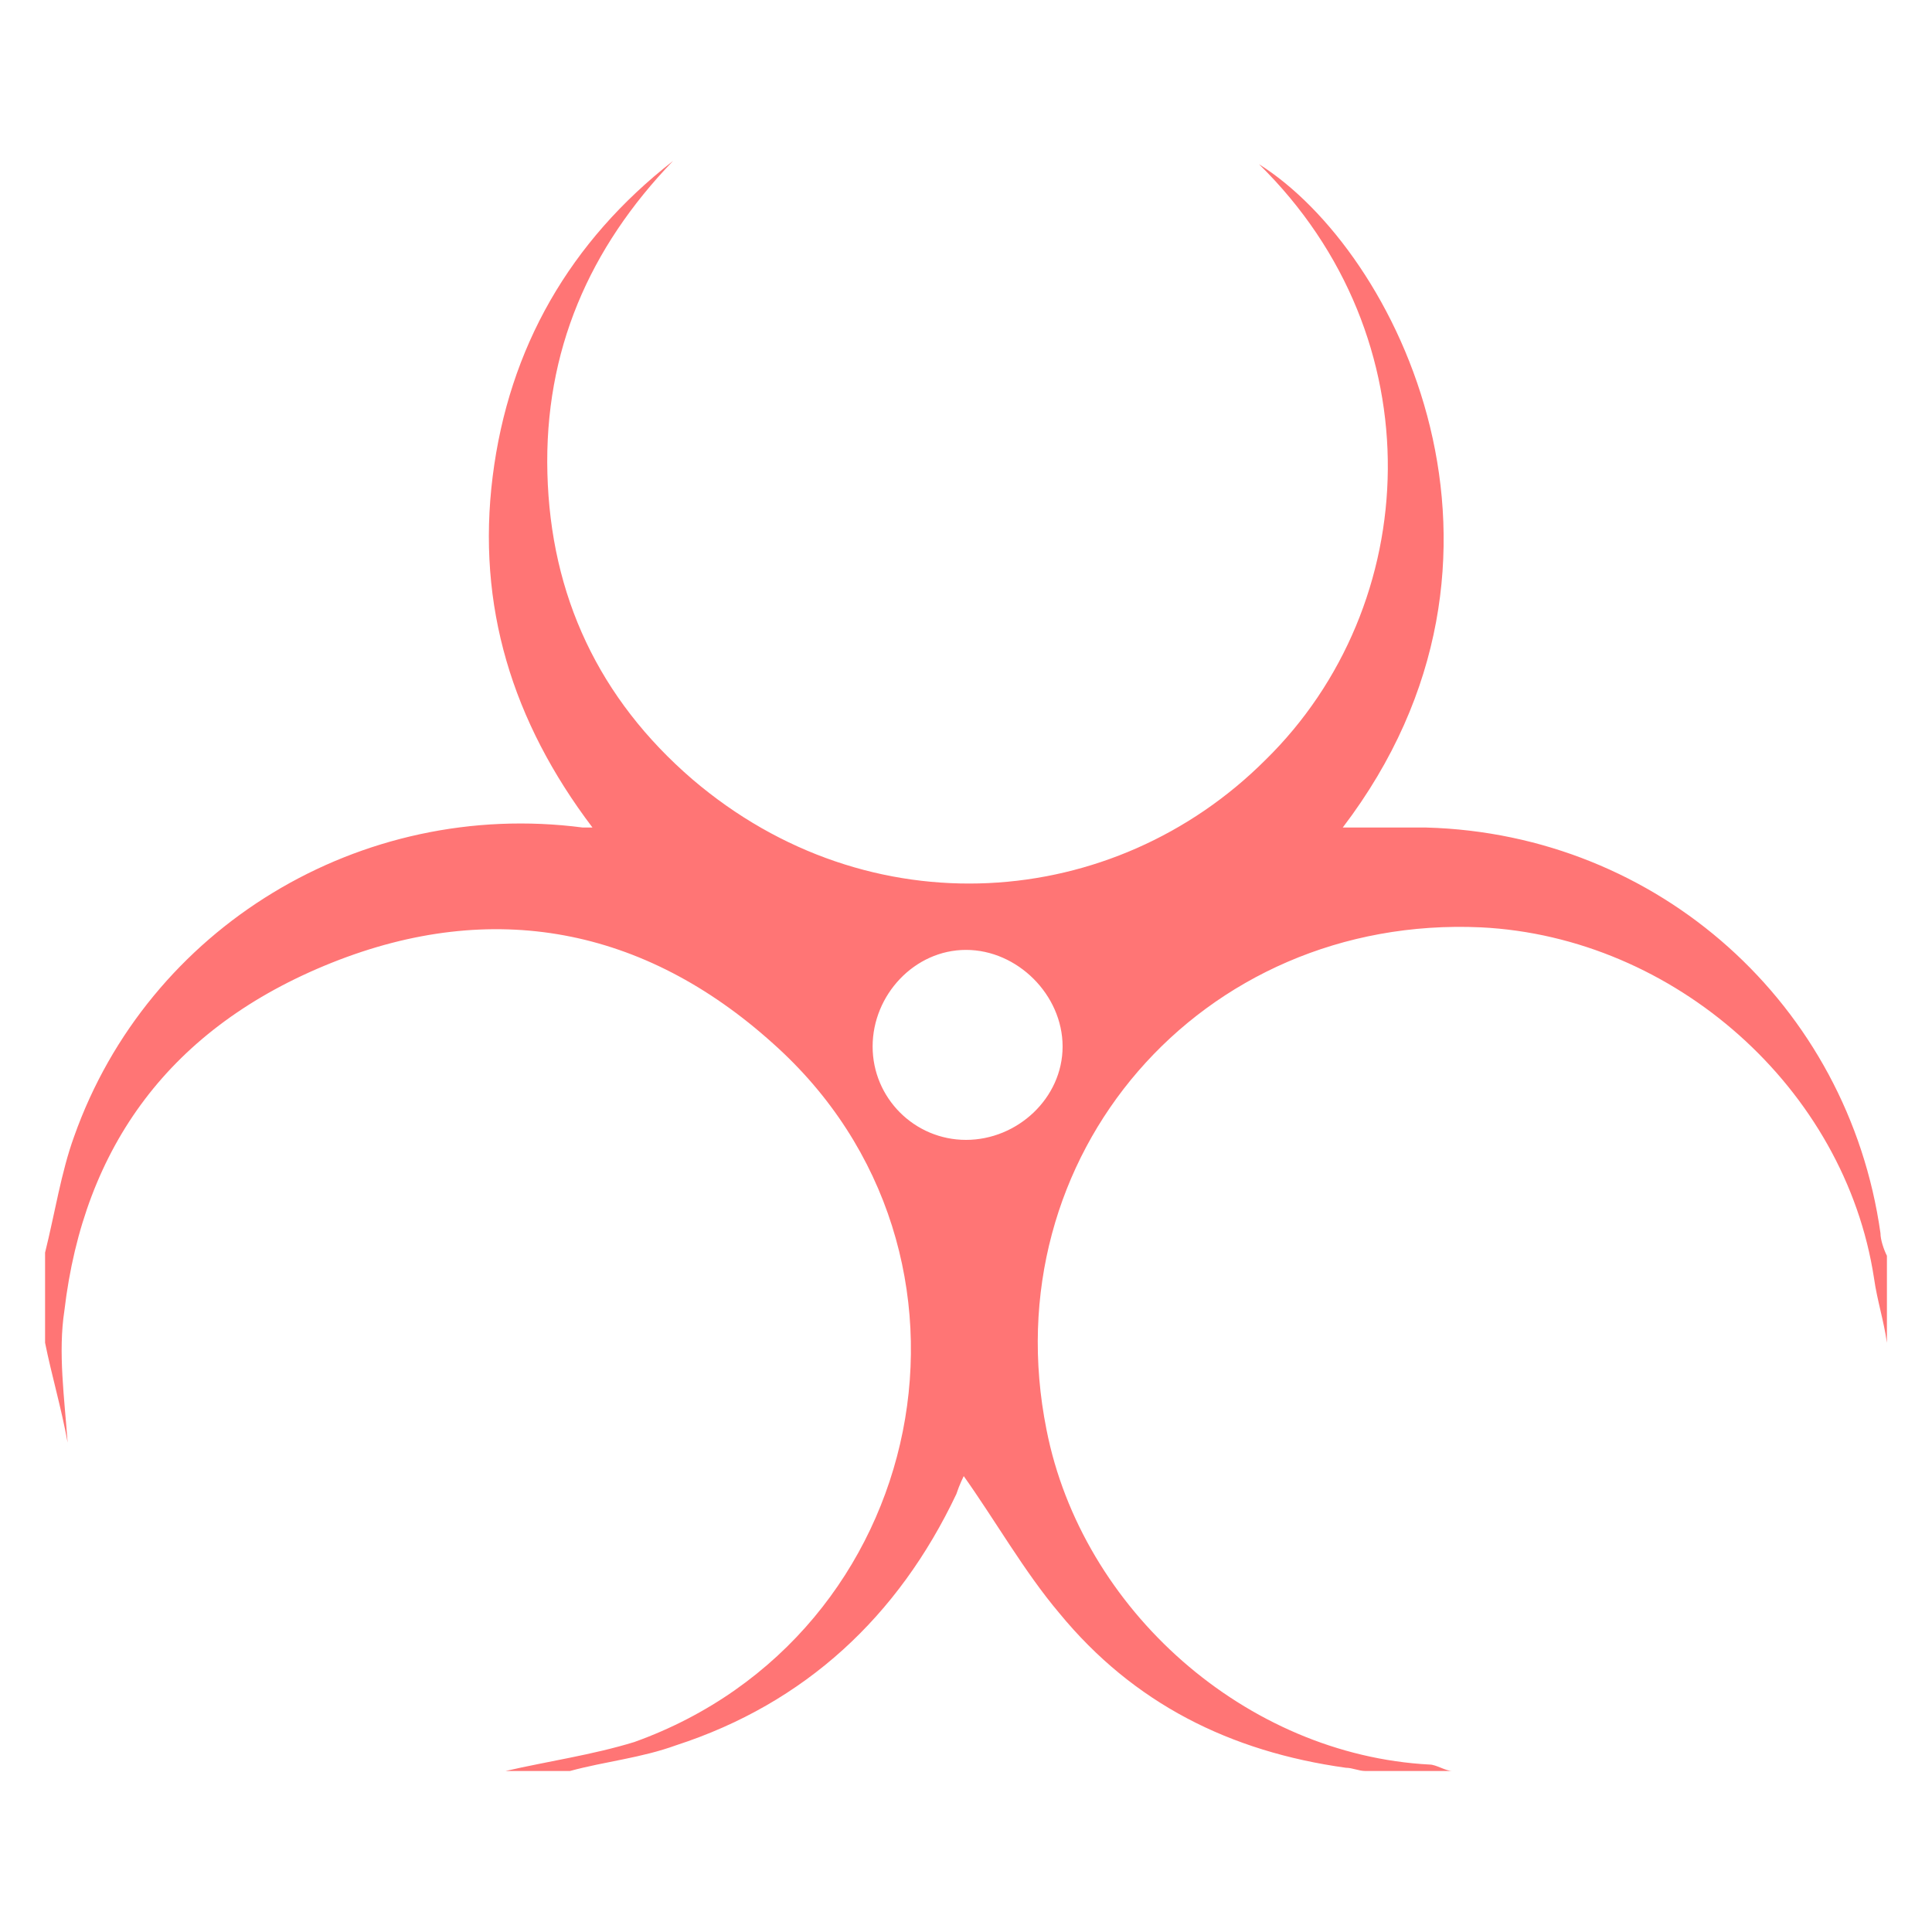
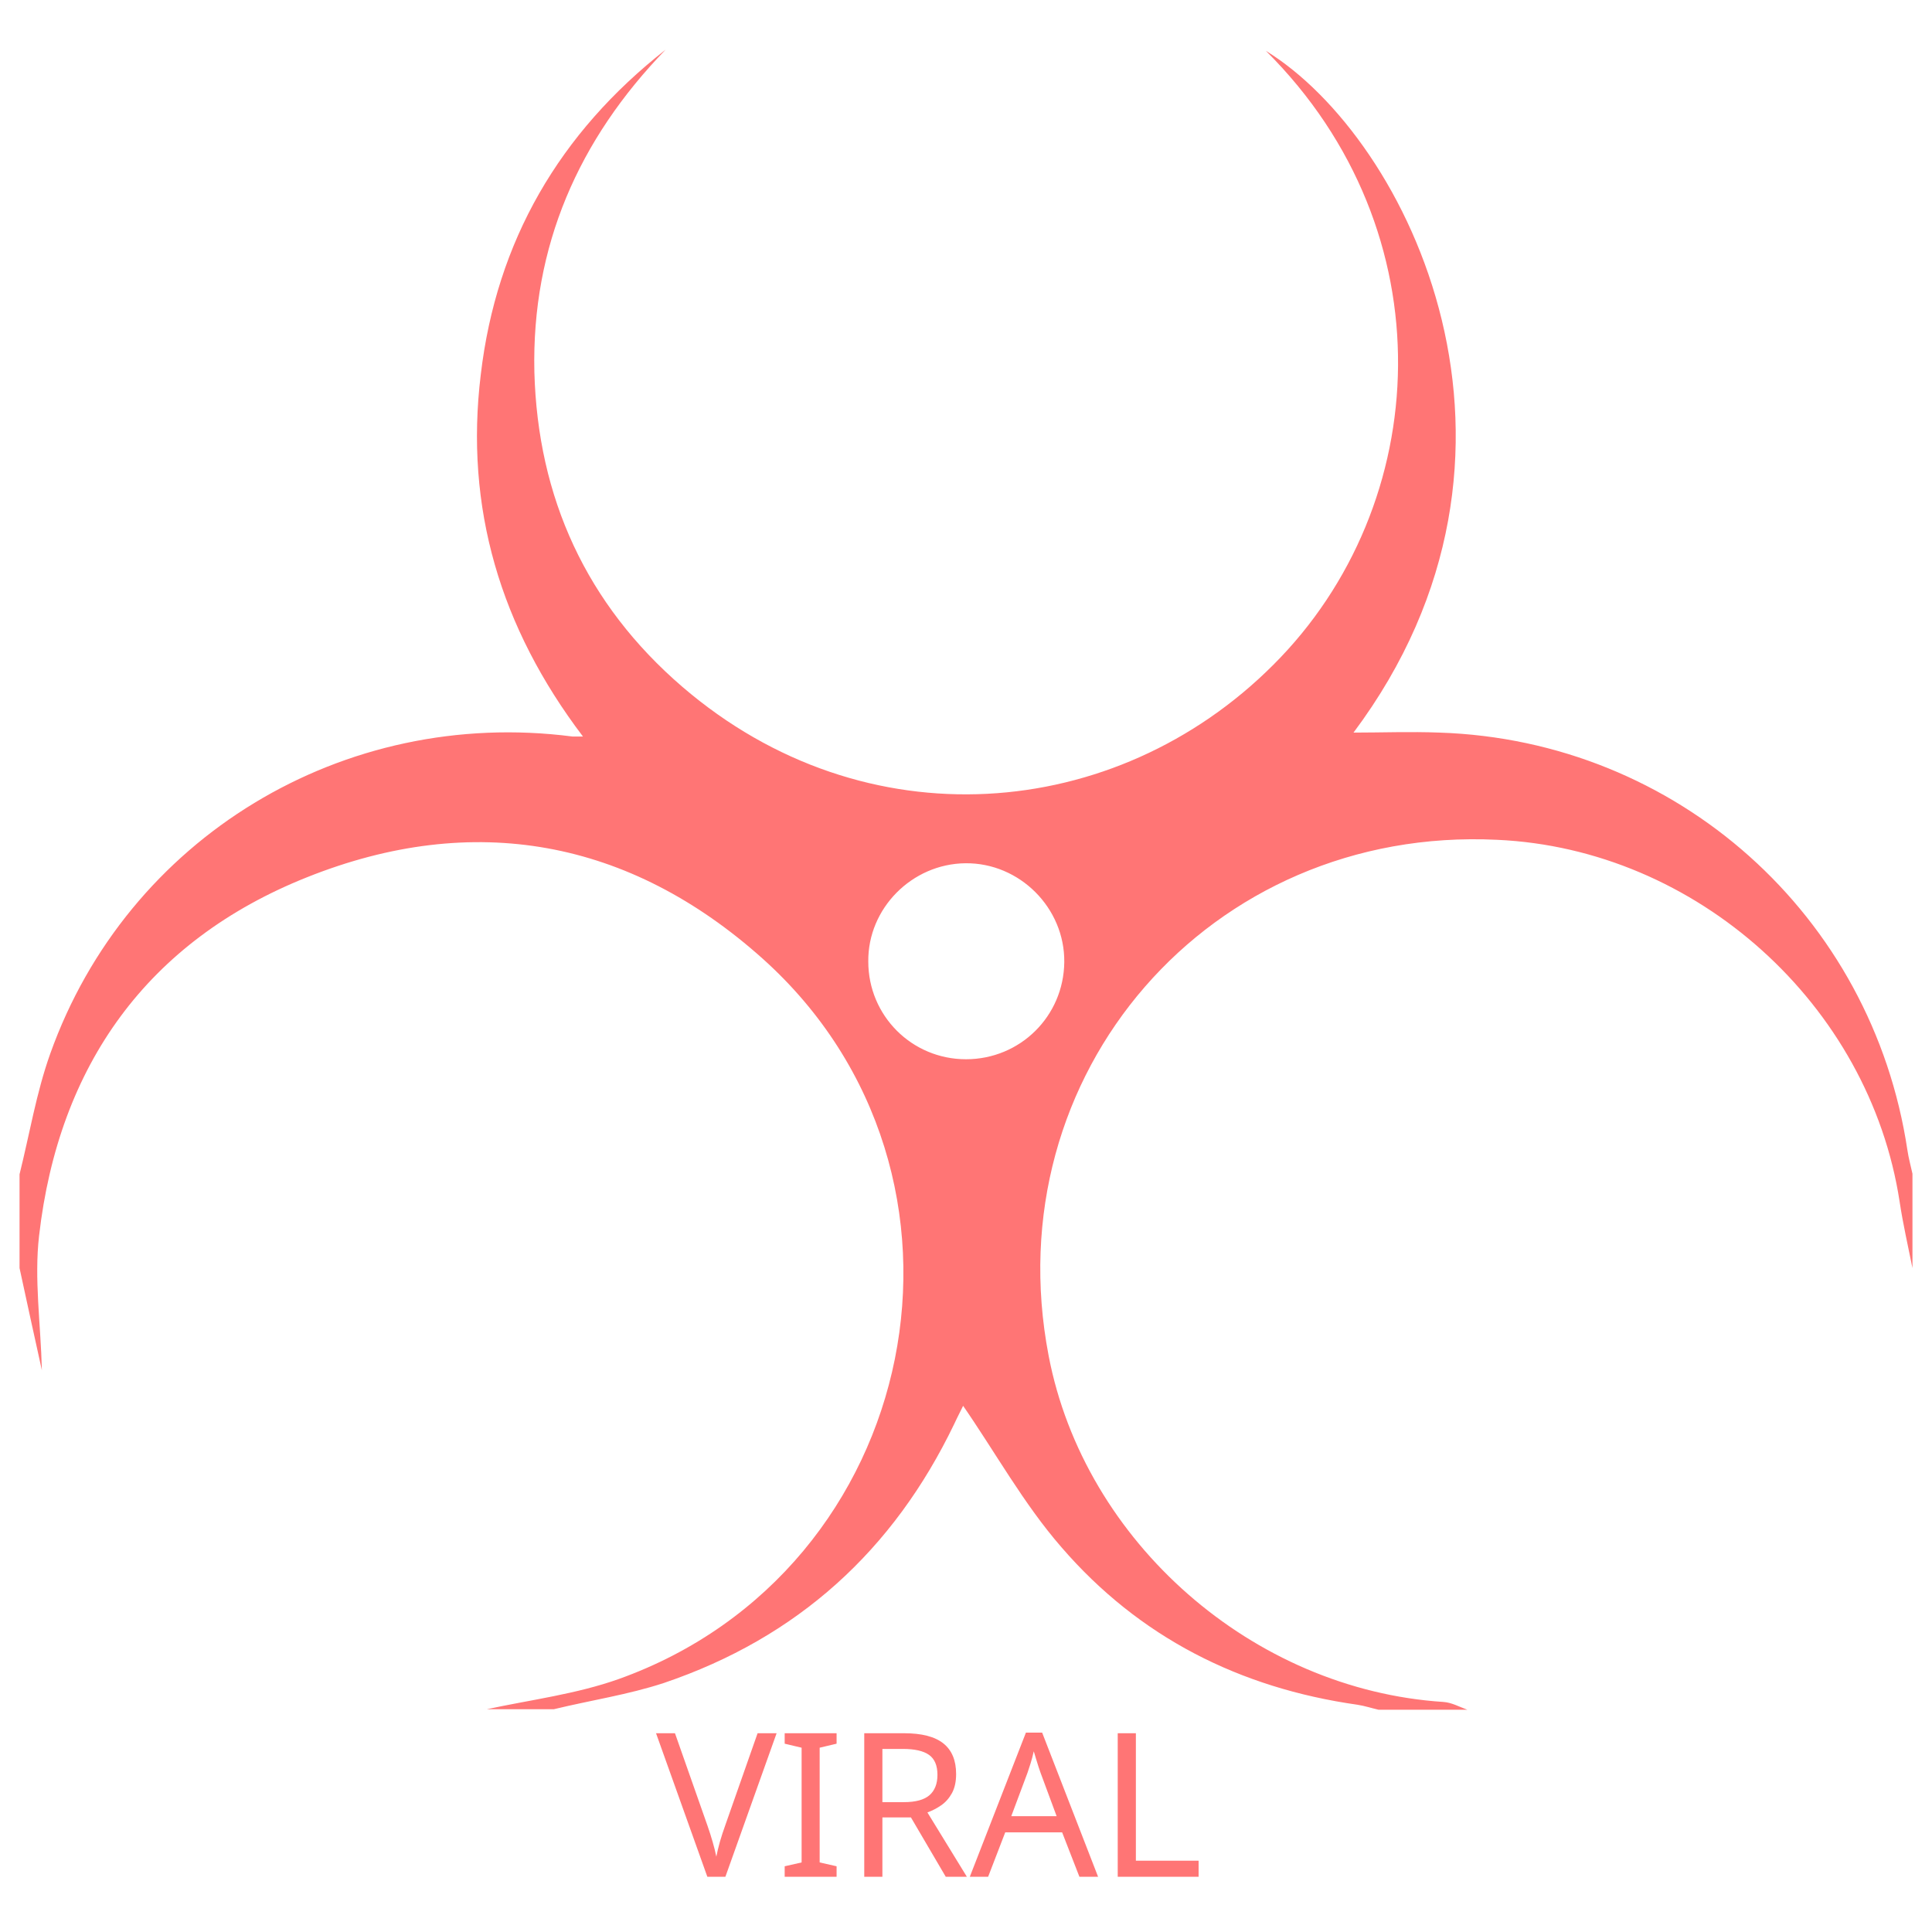
- <svg xmlns="http://www.w3.org/2000/svg" version="1.1" id="Layer_1" x="0px" y="0px" viewBox="0 0 60 60" enable-background="new 0 0 60 60" xml:space="preserve">
+ <svg xmlns="http://www.w3.org/2000/svg" version="1.1" id="Layer_1" x="0px" y="0px" viewBox="-143 -143 346 346" enable-background="new -143 -143 346 346" xml:space="preserve">
  <g id="xBb3Ac_1_" opacity="0.54">
    <g>
      <g>
-         <path fill="#FF0000" d="M58.6,41.7c-0.1-0.7-0.3-1.3-0.4-2C57.3,33.8,52,29.1,46,28.8c-8.7-0.4-15.2,7.1-13.5,15.6     c1.1,5.6,6.2,10.1,11.9,10.4c0.2,0,0.5,0.2,0.7,0.2c-0.9,0-1.8,0-2.7,0c-0.2,0-0.4-0.1-0.6-0.1c-3.6-0.5-6.6-2-8.9-4.8     c-1.1-1.3-2-2.9-3-4.3c0.1-0.1,0.1-0.1,0.1-0.1c-0.1,0.2-0.2,0.4-0.3,0.7c-1.8,3.8-4.7,6.5-8.7,7.8c-1.1,0.4-2.2,0.5-3.3,0.8     c-0.7,0-1.3,0-2,0c1.3-0.3,2.7-0.5,4-0.9c9.2-3.3,11.6-15.2,4.3-21.7c-4-3.6-8.7-4.5-13.7-2.5C5.3,31.9,2.6,35.6,2,40.7     c-0.2,1.3,0,2.7,0.1,4.1c-0.2-1.1-0.5-2.1-0.7-3.1c0-0.9,0-1.9,0-2.8c0.3-1.2,0.5-2.5,0.9-3.6c2.3-6.5,8.9-10.5,15.8-9.6     c0.1,0,0.1,0,0.3,0c-2.5-3.3-3.6-6.9-3.1-10.9c0.5-4,2.4-7.3,5.6-9.8c-2.6,2.7-4,5.9-3.9,9.7c0.1,3.8,1.6,7,4.5,9.5     c5.5,4.7,13.1,4.1,17.8-0.6c4.9-4.8,5.3-13.1-0.2-18.5c4.3,2.7,9,12.2,2.6,20.6c0.8,0,1.7,0,2.6,0c7.2,0.2,13.1,5.5,14.1,12.6     c0,0.2,0.1,0.5,0.2,0.7C58.6,39.8,58.6,40.8,58.6,41.7z M30,35.4c1.6,0,3-1.3,3-2.9c0-1.6-1.4-3-3-3c-1.6,0-2.9,1.4-2.9,3     C27.1,34.1,28.4,35.4,30,35.4z" />
+         <path fill="#FF0000" d="M199.5,84.1c-0.8-4-1.7-7.9-2.3-11.9C191.8,36.9,160.8,9,125.1,7.4c-51.4-2.5-90,41.9-80.3,92.4     c6.4,33.4,36.6,59.8,70.7,62c1.5,0.1,2.9,0.9,4.3,1.4c-5.3,0-10.6,0-15.9,0c-1.3-0.3-2.5-0.7-3.8-0.9c-21.1-3-39.1-12.1-53-28.2     c-6.8-7.8-11.9-17.1-17.8-25.6c0.7-0.6,0.6-0.5,0.5-0.4c-0.6,1.3-1.3,2.6-1.9,3.9C17,134.7-0.2,150.3-24.1,158.4     c-6.4,2.1-13.1,3.1-19.7,4.7c-4,0-8,0-12,0c7.9-1.7,16-2.7,23.6-5.4C22.3,138.2,36.6,67.3-6.4,28.7C-30.3,7.3-58.2,2.2-88,14.1     c-28.6,11.4-44.5,33.7-48,64.2c-0.9,7.8,0.3,15.8,0.5,24.1c-1.4-6.3-2.7-12.3-4-18.3c0-5.6,0-11.2,0-16.8     c1.8-7.2,3-14.6,5.5-21.6C-120.2,7-81.5-16.4-40.5-11.1c0.4,0,0.8,0,1.9,0c-14.8-19.5-21.2-41-18.3-64.8     c2.8-23.9,14.1-43.3,33.1-58.2C-39.4-118-47.8-98.9-47.3-76.4C-46.7-53.9-38-34.8-20.8-20C11.9,8.1,56.8,4.3,85-23.9     c28.8-28.7,31.3-77.6-1.3-110c25.7,15.8,53.1,72.1,15.7,122.1c5,0,10.2-0.2,15.4,0c42.5,1.4,77.5,32.7,83.8,74.8     c0.2,1.4,0.6,2.8,0.9,4.2C199.5,72.9,199.5,78.5,199.5,84.1z M30,46.7c9.7,0,17.5-7.7,17.6-17.4c0.1-9.7-8-17.8-17.7-17.7     c-9.6,0.1-17.5,8.1-17.4,17.6C12.5,38.9,20.3,46.7,30,46.7z" />
      </g>
    </g>
  </g>
+   <rect x="-50.2" y="166.1" fill="none" width="160.5" height="66" />
+   <text transform="matrix(1 0 0 1 -25.5112 193.1042)" opacity="0.54" fill="#FF0000" font-family="'Silom'" font-size="36">VIRAL</text>
</svg>
